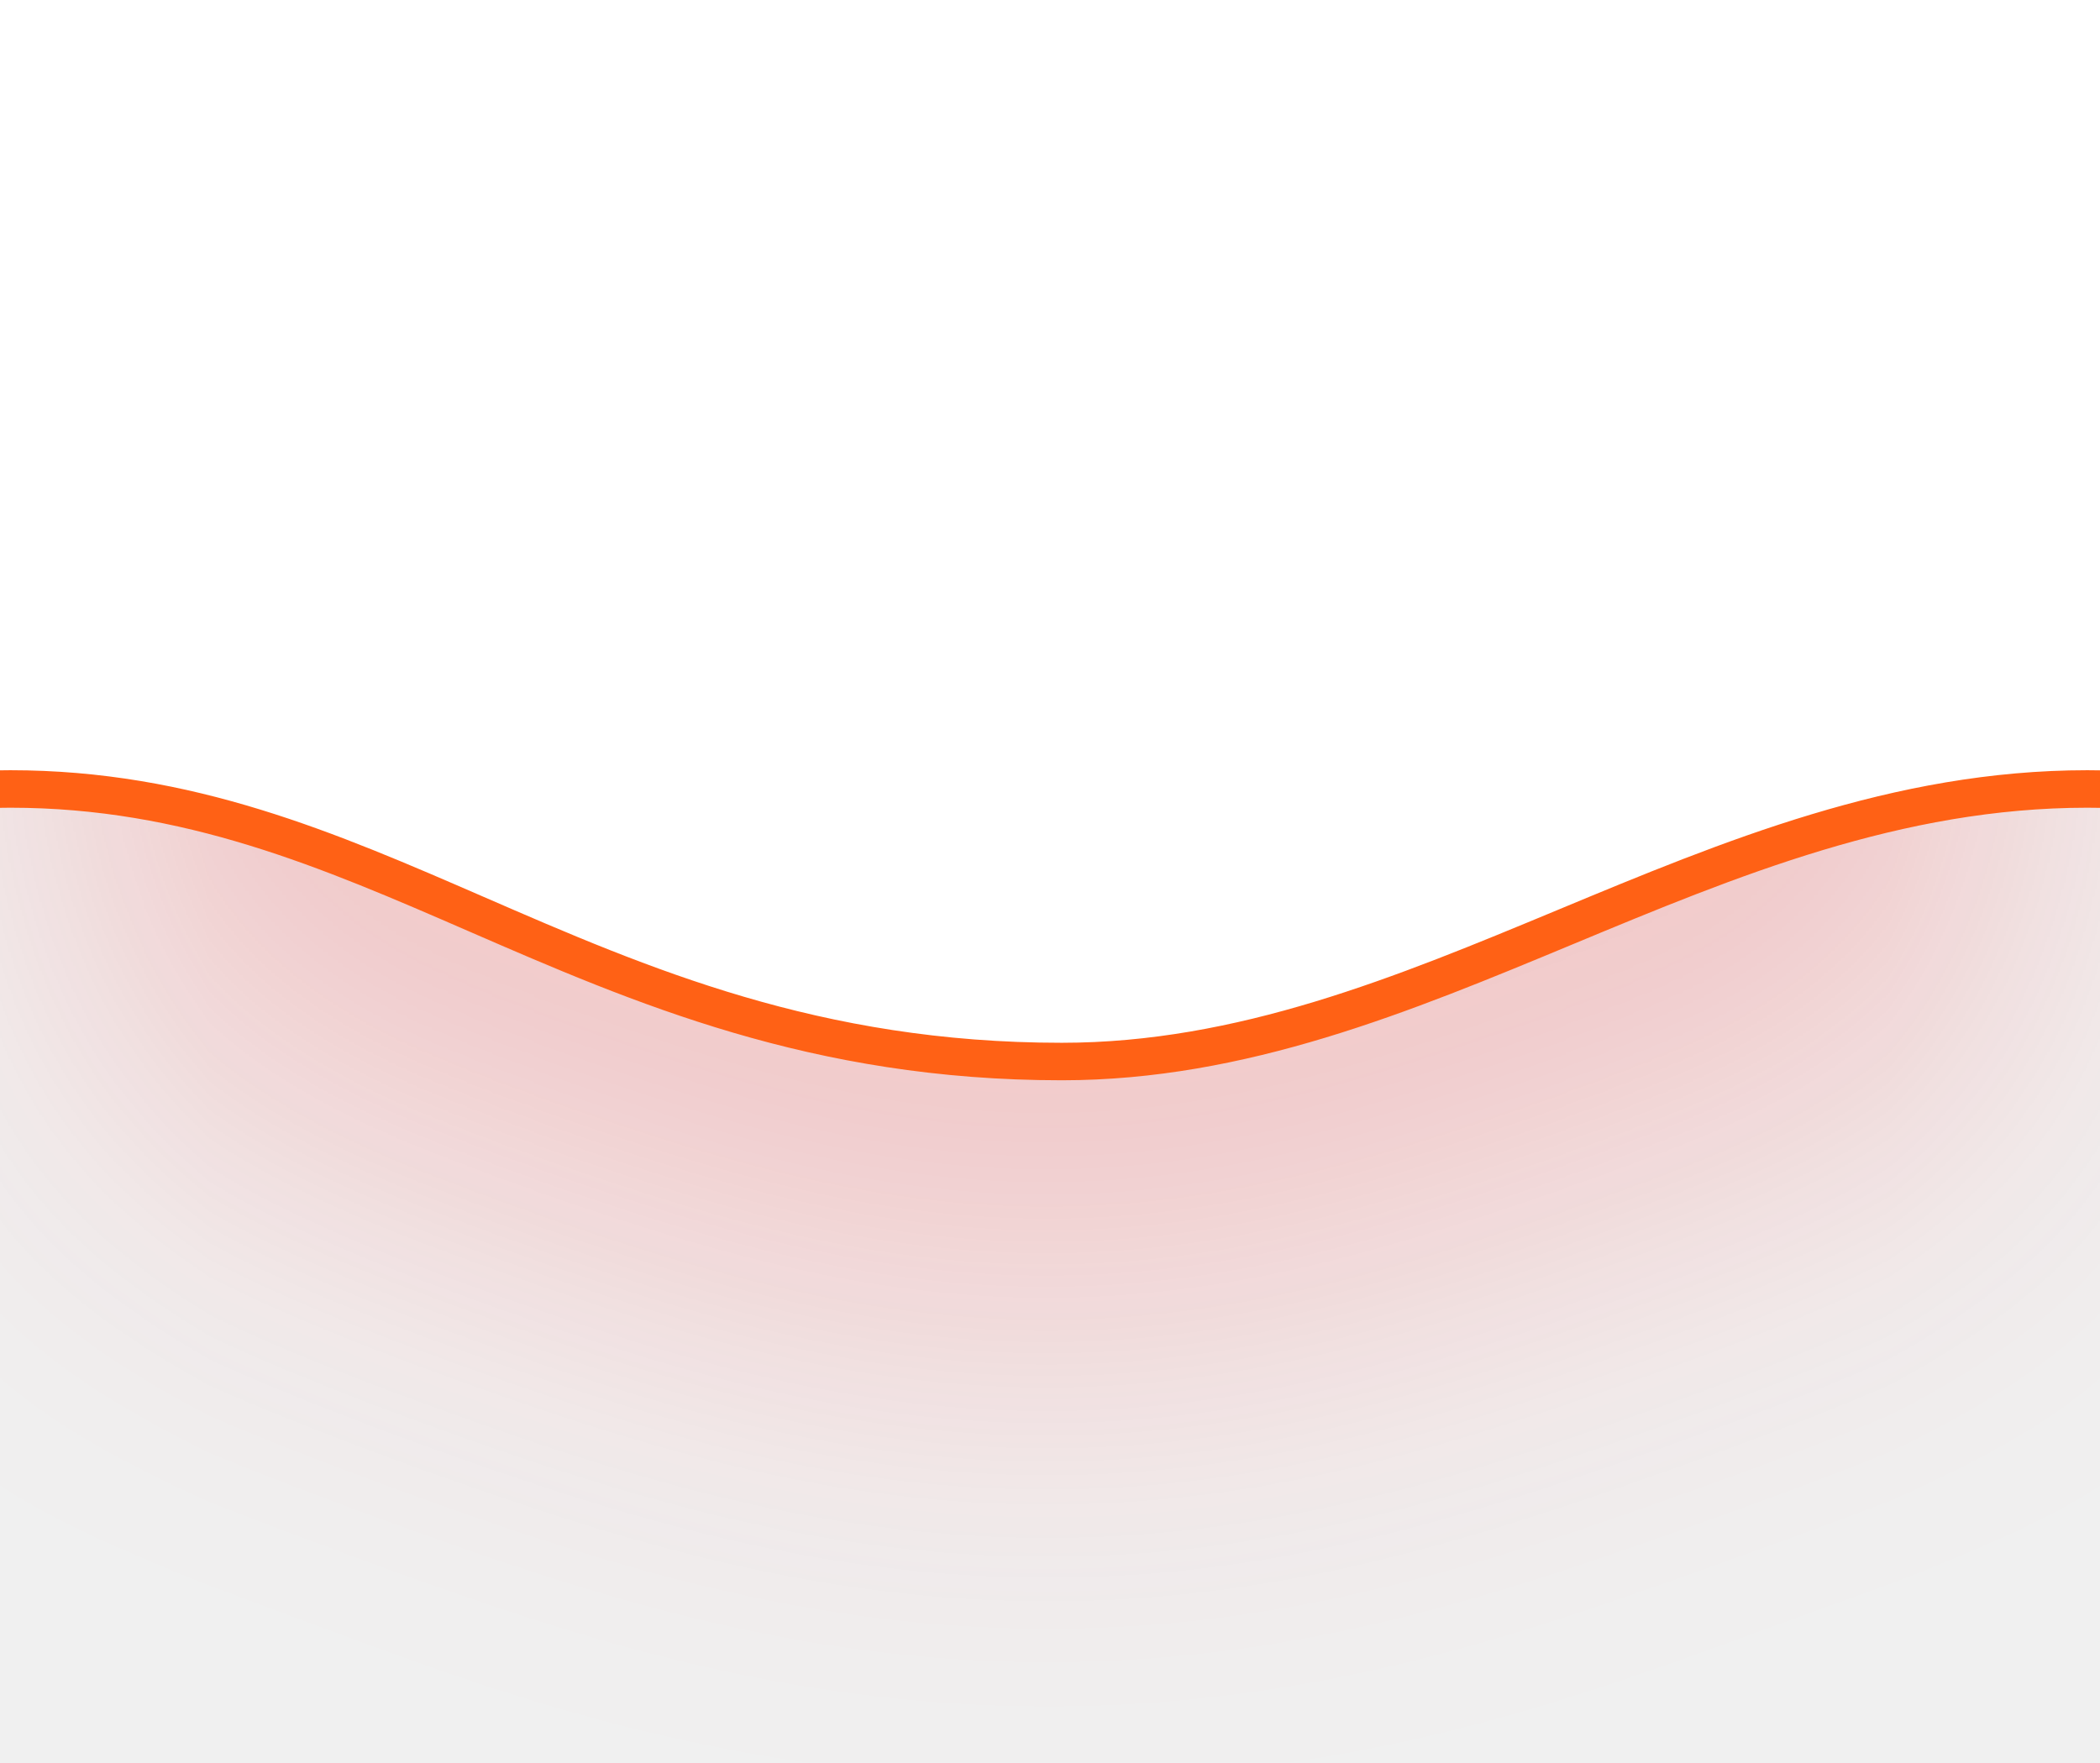
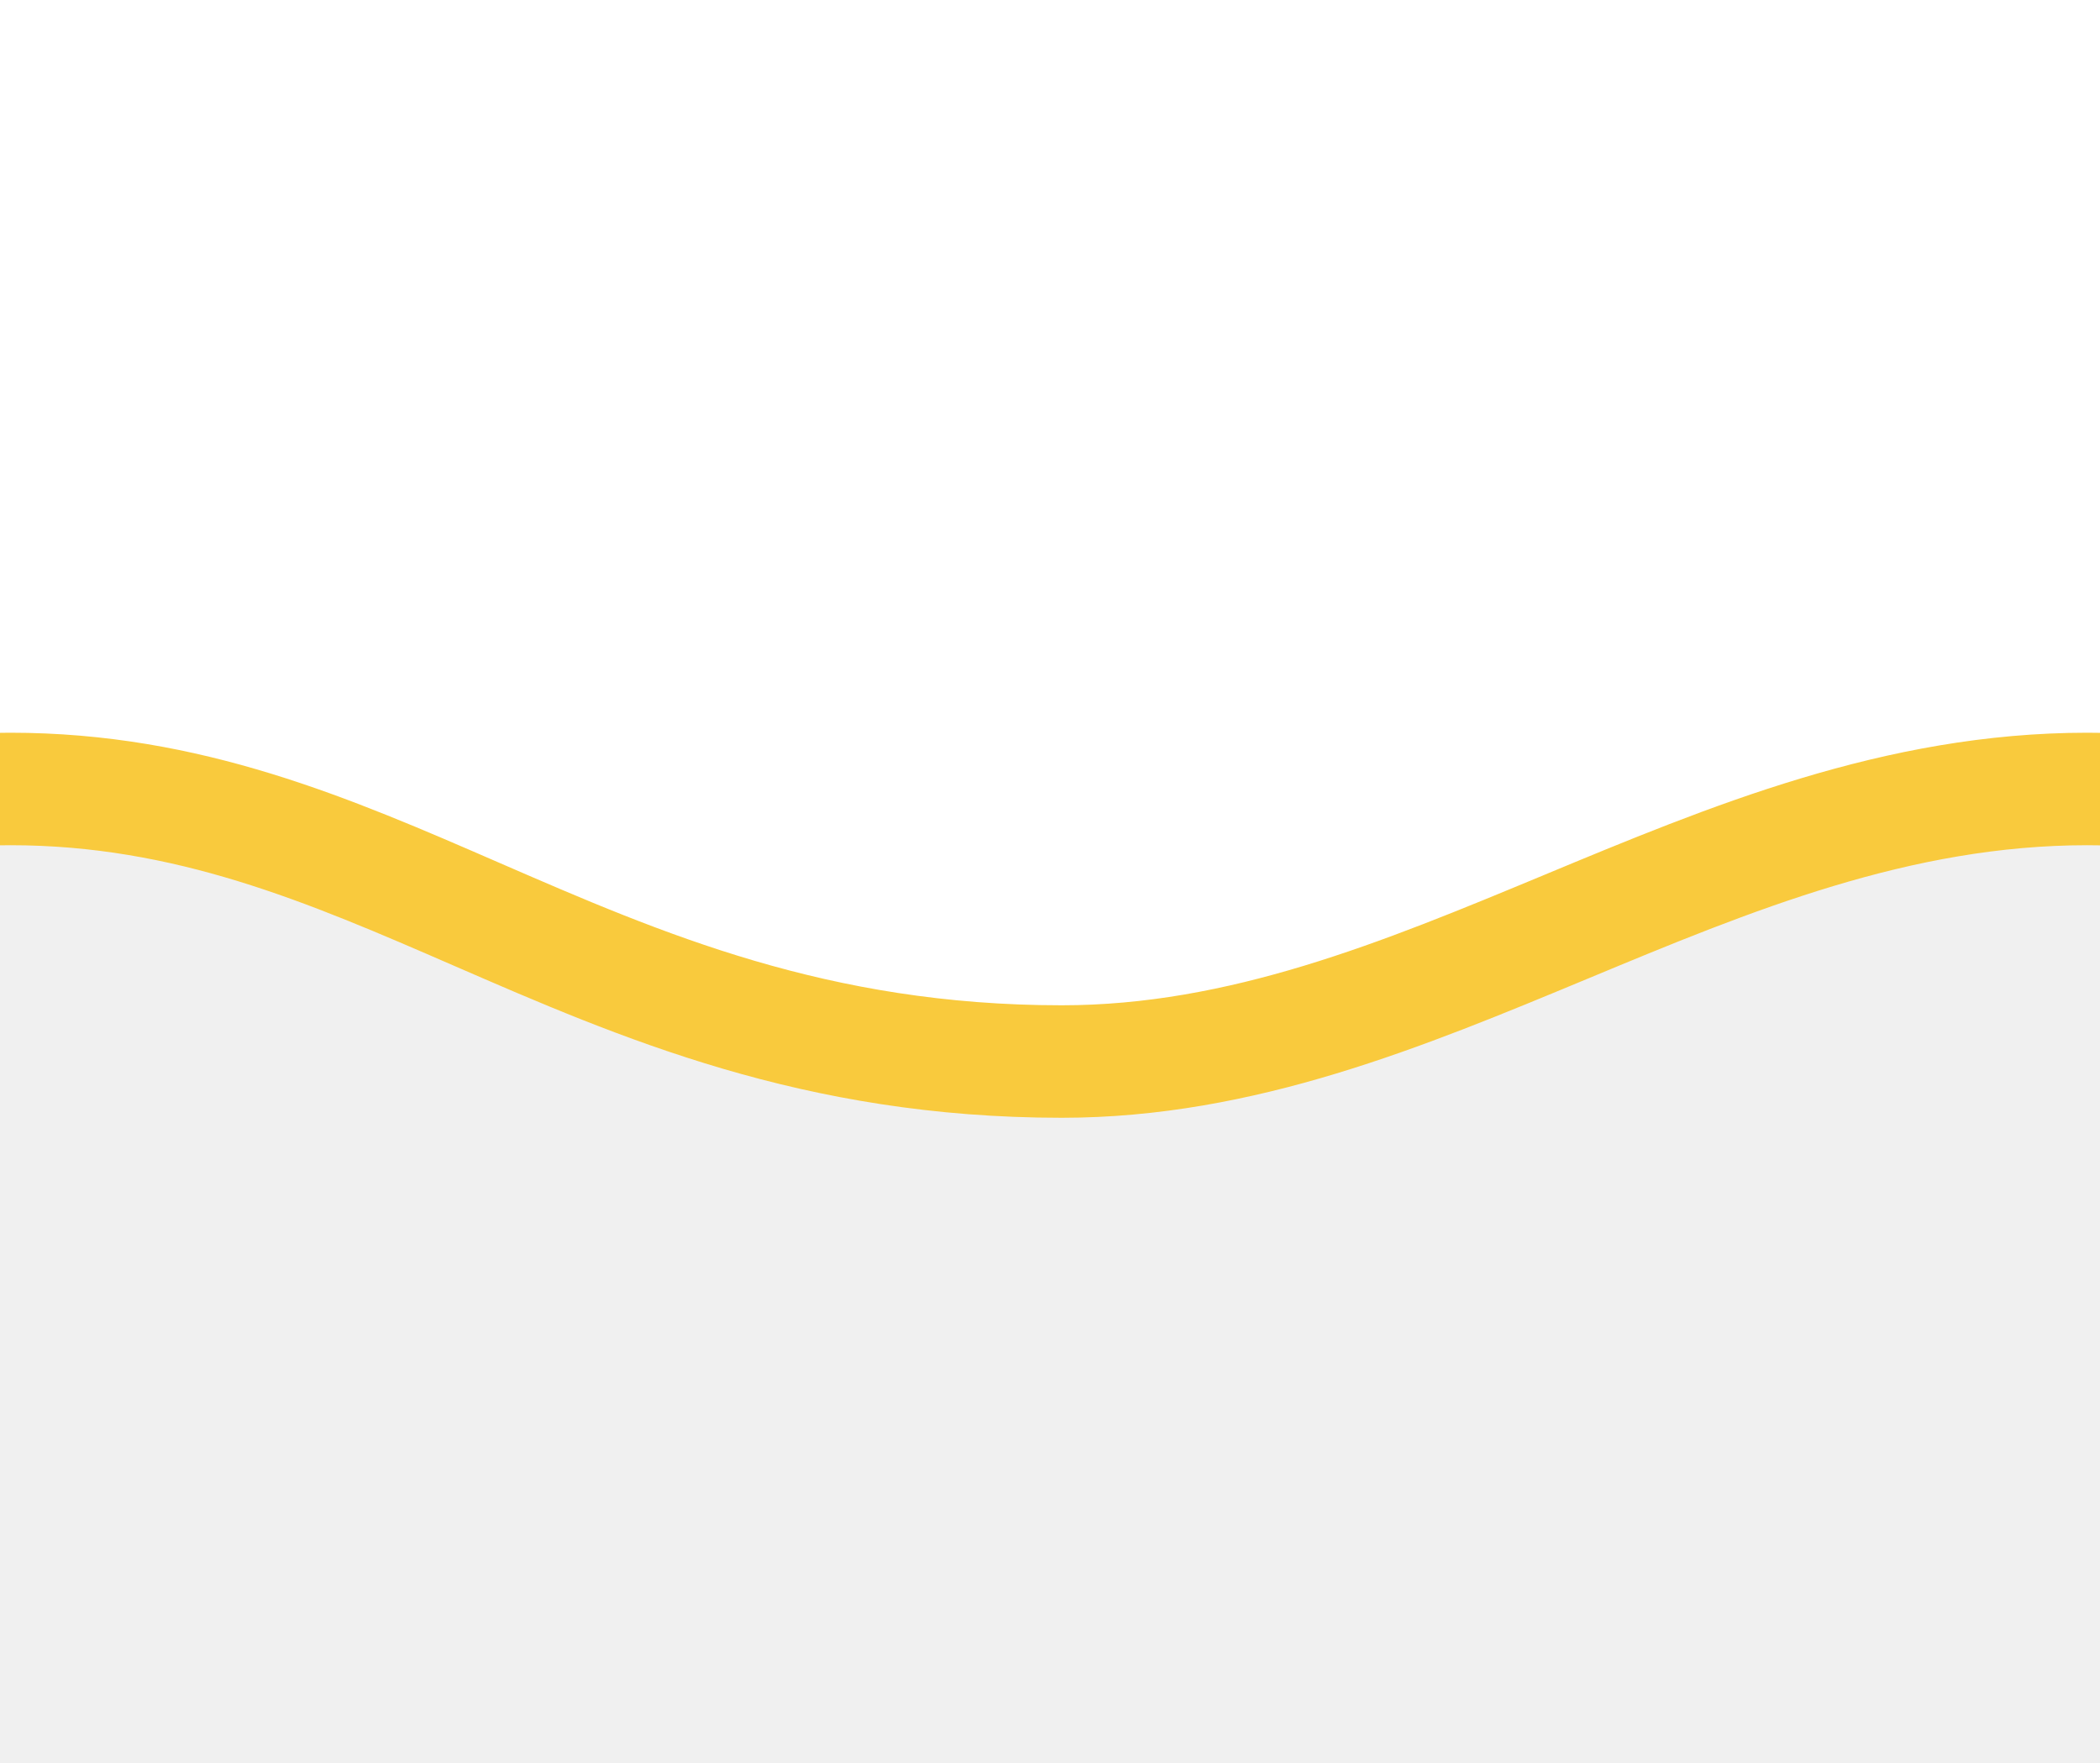
<svg xmlns="http://www.w3.org/2000/svg" width="56" height="47" viewBox="0 0 56 47" fill="none">
-   <g clip-path="url(#clip0_725_1360)">
-     <g filter="url(#filter0_d_725_1360)">
-       <path d="M-153.22 24.571C-148.827 26.481 -144.183 28.5 -137.615 28.5C-132.812 28.5 -128.518 26.714 -124.187 24.913C-119.779 23.08 -115.332 21.231 -110.269 21.231C-105.52 21.231 -101.779 22.857 -97.836 24.571C-93.442 26.481 -88.798 28.5 -82.231 28.5C-77.427 28.5 -73.133 26.714 -68.802 24.913C-64.394 23.08 -59.947 21.231 -54.884 21.231C-50.136 21.231 -46.395 22.857 -42.451 24.571C-38.058 26.481 -33.413 28.5 -26.846 28.5C-22.042 28.5 -17.749 26.714 -13.417 24.913C-9.01 23.08 -4.563 21.231 0.501 21.231C5.249 21.231 8.99 22.857 12.934 24.571C17.327 26.481 21.971 28.5 28.539 28.5C33.342 28.5 37.636 26.714 41.967 24.913C46.375 23.08 50.822 21.231 55.885 21.231C60.634 21.231 64.375 22.857 68.318 24.571C72.712 26.481 77.356 28.5 83.923 28.5C88.727 28.5 93.021 26.714 97.352 24.913C101.76 23.08 106.207 21.231 111.27 21.231C116.018 21.231 119.76 22.857 123.703 24.571C128.096 26.481 132.741 28.5 139.308 28.5C144.112 28.5 148.405 26.714 152.737 24.913C157.144 23.08 161.591 21.231 166.655 21.231C171.403 21.231 175.144 22.857 179.087 24.571C183.481 26.481 188.125 28.5 194.693 28.5C199.496 28.5 203.79 26.714 208.121 24.913C212.529 23.08 216.976 21.231 222.039 21.231C226.788 21.231 230.529 22.857 234.472 24.571C238.866 26.481 243.51 28.5 250.077 28.5C254.881 28.5 259.175 26.714 263.506 24.913C267.914 23.08 272.361 21.231 277.424 21.231C282.172 21.231 285.914 22.857 289.857 24.571C294.25 26.481 298.895 28.5 305.462 28.5C310.266 28.5 314.559 26.714 318.891 24.913C323.298 23.08 327.745 21.231 332.809 21.231C337.557 21.231 341.298 22.857 345.242 24.571C349.635 26.481 354.279 28.5 360.847 28.5C365.651 28.5 369.944 26.714 374.275 24.913C378.683 23.08 383.13 21.231 388.193 21.231C392.942 21.231 396.683 22.857 400.626 24.571C405.02 26.481 409.664 28.5 416.231 28.5C421.035 28.5 425.329 26.714 429.66 24.913C434.068 23.08 438.515 21.231 443.578 21.231C448.326 21.231 452.068 22.857 456.011 24.571C460.404 26.481 465.049 28.5 471.616 28.5C476.42 28.5 480.713 26.714 485.045 24.913C489.453 23.08 493.899 21.231 498.963 21.231C503.711 21.231 507.452 22.857 511.396 24.571C515.789 26.481 520.433 28.5 527 28.5C531.803 28.5 536.098 26.714 540.429 24.913C544.836 23.08 549.283 21.231 554.347 21.231C559.095 21.231 562.836 22.857 566.779 24.571C571.173 26.481 575.817 28.5 582.385 28.5C587.188 28.5 591.482 26.714 595.813 24.913C600.221 23.08 604.668 21.231 609.731 21.231C614.48 21.231 618.221 22.857 622.164 24.571C626.558 26.481 631.202 28.5 637.769 28.5C642.573 28.5 646.867 26.714 651.198 24.913C655.606 23.08 660.053 21.231 665.116 21.231C669.864 21.231 673.606 22.857 677.549 24.571C681.942 26.481 686.587 28.5 693.154 28.5C697.958 28.5 702.251 26.714 706.583 24.913C710.99 23.08 715.437 21.231 720.501 21.231C725.249 21.231 728.99 22.857 732.934 24.571C737.327 26.481 741.971 28.5 748.539 28.5C753.342 28.5 757.636 26.714 761.967 24.913C766.375 23.08 770.822 21.231 775.885 21.231C780.634 21.231 784.375 22.857 788.318 24.571C792.712 26.481 797.356 28.5 803.923 28.5C808.727 28.5 813.021 26.714 817.352 24.913C821.76 23.08 826.207 21.231 831.27 21.231C836.018 21.231 839.76 22.857 843.703 24.571C848.096 26.481 852.741 28.5 859.308 28.5C864.112 28.5 868.405 26.714 872.737 24.913C877.144 23.08 881.591 21.231 886.655 21.231C891.403 21.231 895.144 22.857 899.088 24.571C903.481 26.481 908.125 28.5 914.693 28.5C919.496 28.5 923.791 26.714 928.122 24.913C932.53 23.08 936.977 21.231 942.04 21.231C946.788 21.231 950.53 22.857 954.473 24.571C958.866 26.481 963.51 28.5 970.077 28.5C974.881 28.5 979.175 26.714 983.506 24.913C987.914 23.08 992.361 21.231 997.424 21.231C1002.17 21.231 1005.91 22.857 1009.86 24.571C1014.25 26.481 1018.89 28.5 1025.46 28.5C1030.27 28.5 1034.56 26.714 1038.89 24.913C1043.3 23.08 1047.75 21.231 1052.81 21.231C1057.56 21.231 1061.3 22.857 1065.24 24.571C1069.64 26.481 1074.28 28.5 1080.85 28.5C1085.65 28.5 1089.94 26.714 1094.28 24.913C1098.68 23.08 1103.13 21.231 1108.19 21.231C1112.94 21.231 1116.68 22.857 1120.63 24.571C1125.02 26.481 1129.66 28.5 1136.23 28.5C1141.04 28.5 1145.33 26.714 1149.66 24.913C1154.07 23.08 1158.52 21.231 1163.58 21.231C1168.33 21.231 1172.07 22.857 1176.01 24.571C1180.4 26.481 1185.05 28.5 1191.62 28.5C1196.42 28.5 1200.71 26.714 1205.04 24.913C1209.45 23.08 1213.9 21.231 1218.96 21.231C1223.71 21.231 1227.45 22.857 1231.4 24.571C1235.79 26.481 1240.43 28.5 1247 28.5V-0.5H-193V28.5C-188.196 28.5 -183.903 26.714 -179.571 24.913C-175.164 23.08 -170.717 21.231 -165.653 21.231C-160.905 21.231 -157.164 22.857 -153.221 24.571L-153.22 24.571Z" fill="white" />
-     </g>
-     <path d="M1246.78 28.31C1240.21 28.31 1235.56 26.291 1231.17 24.382C1227.23 22.667 1223.49 21.041 1218.74 21.041C1213.67 21.041 1209.23 22.89 1204.82 24.724C1200.49 26.525 1196.19 28.31 1191.39 28.31C1184.82 28.31 1180.18 26.291 1175.79 24.382C1171.84 22.667 1168.1 21.041 1163.35 21.041C1158.29 21.041 1153.84 22.89 1149.44 24.724C1145.1 26.525 1140.81 28.31 1136.01 28.31C1129.44 28.31 1124.8 26.291 1120.4 24.382C1116.46 22.667 1112.72 21.041 1107.97 21.041C1102.91 21.041 1098.46 22.89 1094.05 24.724C1089.72 26.525 1085.43 28.31 1080.62 28.31C1074.05 28.31 1069.41 26.291 1065.02 24.382C1061.07 22.667 1057.33 21.041 1052.58 21.041C1047.52 21.041 1043.07 22.89 1038.67 24.724C1034.33 26.525 1030.04 28.31 1025.24 28.31C1018.67 28.31 1014.03 26.291 1009.63 24.382C1005.69 22.667 1001.95 21.041 997.2 21.041C992.136 21.041 987.689 22.89 983.281 24.724C978.95 26.525 974.657 28.31 969.853 28.31C963.286 28.31 958.641 26.291 954.248 24.382C950.304 22.667 946.563 21.041 941.815 21.041C936.752 21.041 932.305 22.89 927.897 24.724C923.566 26.525 919.272 28.31 914.468 28.31C907.901 28.31 903.257 26.291 898.863 24.382C894.92 22.667 891.179 21.041 886.43 21.041C881.367 21.041 876.92 22.89 872.512 24.724C868.181 26.525 863.887 28.31 859.084 28.31C852.516 28.31 847.872 26.291 843.478 24.382C839.535 22.667 835.794 21.041 831.046 21.041C825.982 21.041 821.535 22.89 817.128 24.724C812.796 26.525 808.503 28.31 803.699 28.31C797.132 28.31 792.487 26.291 788.094 24.382C784.151 22.667 780.409 21.041 775.661 21.041C770.598 21.041 766.151 22.89 761.743 24.724C757.412 26.525 753.118 28.31 748.314 28.31C741.747 28.31 737.103 26.291 732.709 24.382C728.766 22.667 725.025 21.041 720.276 21.041C715.213 21.041 710.766 22.89 706.358 24.724C702.027 26.525 697.733 28.31 692.93 28.31C686.362 28.31 681.718 26.291 677.325 24.382C673.381 22.667 669.64 21.041 664.892 21.041C659.828 21.041 655.381 22.89 650.974 24.724C646.642 26.525 642.349 28.31 637.545 28.31C630.978 28.31 626.333 26.291 621.94 24.382C617.997 22.667 614.255 21.041 609.507 21.041C604.444 21.041 599.997 22.89 595.589 24.724C591.258 26.525 586.964 28.31 582.16 28.31C575.593 28.31 570.949 26.291 566.555 24.382C562.612 22.667 558.871 21.041 554.122 21.041C549.059 21.041 544.612 22.89 540.204 24.724C535.873 26.525 531.579 28.31 526.776 28.31C520.208 28.31 515.564 26.291 511.171 24.382C507.227 22.667 503.486 21.041 498.738 21.041C493.674 21.041 489.228 22.89 484.82 24.724C480.488 26.525 476.195 28.31 471.391 28.31C464.824 28.31 460.179 26.291 455.786 24.382C451.843 22.667 448.101 21.041 443.353 21.041C438.29 21.041 433.843 22.89 429.435 24.724C425.104 26.525 420.81 28.31 416.006 28.31C409.439 28.31 404.795 26.291 400.401 24.382C396.458 22.667 392.717 21.041 387.968 21.041C382.905 21.041 378.458 22.89 374.05 24.724C369.719 26.525 365.426 28.31 360.622 28.31C354.054 28.31 349.41 26.291 345.017 24.382C341.073 22.667 337.332 21.041 332.584 21.041C327.52 21.041 323.074 22.89 318.666 24.724C314.334 26.525 310.041 28.31 305.237 28.31C298.67 28.31 294.025 26.291 289.632 24.382C285.689 22.667 281.948 21.041 277.199 21.041C272.136 21.041 267.689 22.89 263.281 24.724C258.95 26.525 254.656 28.31 249.853 28.31C243.285 28.31 238.641 26.291 234.247 24.382C230.304 22.667 226.563 21.041 221.815 21.041C216.751 21.041 212.304 22.89 207.896 24.724C203.565 26.525 199.272 28.31 194.468 28.31C187.901 28.31 183.256 26.291 178.863 24.382C174.919 22.667 171.178 21.041 166.43 21.041C161.367 21.041 156.92 22.89 152.512 24.724C148.181 26.525 143.887 28.31 139.083 28.31C132.516 28.31 127.872 26.291 123.478 24.382C119.535 22.667 115.794 21.041 111.045 21.041C105.982 21.041 101.535 22.89 97.127 24.724C92.796 26.525 88.502 28.31 83.699 28.31C77.131 28.31 72.487 26.291 68.093 24.382C64.15 22.667 60.409 21.041 55.661 21.041C50.597 21.041 46.15 22.89 41.742 24.724C37.411 26.525 33.118 28.31 28.314 28.31C21.747 28.31 17.102 26.291 12.709 24.382C8.765 22.667 5.024 21.041 0.276 21.041C-4.787 21.041 -9.234 22.89 -13.642 24.724C-17.973 26.525 -22.267 28.31 -27.071 28.31C-33.638 28.31 -38.282 26.291 -42.676 24.382C-46.619 22.667 -50.36 21.041 -55.109 21.041C-60.172 21.041 -64.619 22.89 -69.027 24.724C-73.358 26.525 -77.652 28.31 -82.455 28.31C-89.023 28.31 -93.667 26.291 -98.061 24.382C-102.004 22.667 -105.745 21.041 -110.493 21.041C-115.557 21.041 -120.004 22.89 -124.411 24.724C-128.743 26.525 -133.036 28.31 -137.84 28.31C-144.407 28.31 -149.052 26.291 -153.445 24.382C-157.388 22.667 -161.13 21.041 -165.878 21.041C-170.941 21.041 -175.388 22.89 -179.796 24.724C-184.127 26.525 -188.421 28.31 -193.225 28.31" stroke="#FF6115" />
+   <g clip-path="url(#clip0_994_1131)">
+     <path d="M-153.22 24.571C-148.827 26.481 -144.183 28.5 -137.615 28.5C-132.812 28.5 -128.518 26.714 -124.187 24.913C-119.779 23.08 -115.332 21.231 -110.269 21.231C-105.52 21.231 -101.779 22.857 -97.836 24.571C-93.442 26.481 -88.798 28.5 -82.231 28.5C-77.427 28.5 -73.133 26.714 -68.802 24.913C-64.394 23.08 -59.947 21.231 -54.884 21.231C-50.136 21.231 -46.395 22.857 -42.451 24.571C-38.058 26.481 -33.413 28.5 -26.846 28.5C-22.042 28.5 -17.749 26.714 -13.417 24.913C-9.01 23.08 -4.563 21.231 0.501 21.231C5.249 21.231 8.99 22.857 12.934 24.571C17.327 26.481 21.971 28.5 28.539 28.5C33.342 28.5 37.636 26.714 41.967 24.913C46.375 23.08 50.822 21.231 55.885 21.231C60.634 21.231 64.375 22.857 68.318 24.571C72.712 26.481 77.356 28.5 83.923 28.5C88.727 28.5 93.021 26.714 97.352 24.913C101.76 23.08 106.207 21.231 111.27 21.231C116.018 21.231 119.76 22.857 123.703 24.571C128.096 26.481 132.741 28.5 139.308 28.5C144.112 28.5 148.405 26.714 152.737 24.913C157.144 23.08 161.591 21.231 166.655 21.231C171.403 21.231 175.144 22.857 179.087 24.571C183.481 26.481 188.125 28.5 194.693 28.5C199.496 28.5 203.79 26.714 208.121 24.913C212.529 23.08 216.976 21.231 222.039 21.231C226.788 21.231 230.529 22.857 234.472 24.571C238.866 26.481 243.51 28.5 250.077 28.5C254.881 28.5 259.175 26.714 263.506 24.913C267.914 23.08 272.361 21.231 277.424 21.231C282.172 21.231 285.914 22.857 289.857 24.571C294.25 26.481 298.895 28.5 305.462 28.5C310.266 28.5 314.559 26.714 318.891 24.913C323.298 23.08 327.745 21.231 332.809 21.231C337.557 21.231 341.298 22.857 345.242 24.571C349.635 26.481 354.279 28.5 360.847 28.5C365.651 28.5 369.944 26.714 374.275 24.913C378.683 23.08 383.13 21.231 388.193 21.231C392.942 21.231 396.683 22.857 400.626 24.571C405.02 26.481 409.664 28.5 416.231 28.5C421.035 28.5 425.329 26.714 429.66 24.913C434.068 23.08 438.515 21.231 443.578 21.231C448.326 21.231 452.068 22.857 456.011 24.571C460.404 26.481 465.049 28.5 471.616 28.5C476.42 28.5 480.713 26.714 485.045 24.913C489.453 23.08 493.899 21.231 498.963 21.231C503.711 21.231 507.452 22.857 511.396 24.571C515.789 26.481 520.433 28.5 527 28.5C531.803 28.5 536.098 26.714 540.429 24.913C544.836 23.08 549.283 21.231 554.347 21.231C559.095 21.231 562.836 22.857 566.779 24.571C571.173 26.481 575.817 28.5 582.385 28.5C587.188 28.5 591.482 26.714 595.813 24.913C600.221 23.08 604.668 21.231 609.731 21.231C614.48 21.231 618.221 22.857 622.164 24.571C626.558 26.481 631.202 28.5 637.769 28.5C642.573 28.5 646.867 26.714 651.198 24.913C655.606 23.08 660.053 21.231 665.116 21.231C669.864 21.231 673.606 22.857 677.549 24.571C681.942 26.481 686.587 28.5 693.154 28.5C697.958 28.5 702.251 26.714 706.583 24.913C710.99 23.08 715.437 21.231 720.501 21.231C725.249 21.231 728.99 22.857 732.934 24.571C737.327 26.481 741.971 28.5 748.539 28.5C753.342 28.5 757.636 26.714 761.967 24.913C766.375 23.08 770.822 21.231 775.885 21.231C780.634 21.231 784.375 22.857 788.318 24.571C792.712 26.481 797.356 28.5 803.923 28.5C808.727 28.5 813.021 26.714 817.352 24.913C821.76 23.08 826.207 21.231 831.27 21.231C836.018 21.231 839.76 22.857 843.703 24.571C848.096 26.481 852.741 28.5 859.308 28.5C864.112 28.5 868.405 26.714 872.737 24.913C877.144 23.08 881.591 21.231 886.655 21.231C891.403 21.231 895.144 22.857 899.088 24.571C903.481 26.481 908.125 28.5 914.693 28.5C919.496 28.5 923.791 26.714 928.122 24.913C932.53 23.08 936.977 21.231 942.04 21.231C946.788 21.231 950.53 22.857 954.473 24.571C958.866 26.481 963.51 28.5 970.077 28.5C974.881 28.5 979.175 26.714 983.506 24.913C987.914 23.08 992.361 21.231 997.424 21.231C1002.17 21.231 1005.91 22.857 1009.86 24.571C1014.25 26.481 1018.89 28.5 1025.46 28.5C1030.27 28.5 1034.56 26.714 1038.89 24.913C1043.3 23.08 1047.75 21.231 1052.81 21.231C1057.56 21.231 1061.3 22.857 1065.24 24.571C1069.64 26.481 1074.28 28.5 1080.85 28.5C1085.65 28.5 1089.94 26.714 1094.28 24.913C1098.68 23.08 1103.13 21.231 1108.19 21.231C1112.94 21.231 1116.68 22.857 1120.63 24.571C1125.02 26.481 1129.66 28.5 1136.23 28.5C1141.04 28.5 1145.33 26.714 1149.66 24.913C1154.07 23.08 1158.52 21.231 1163.58 21.231C1168.33 21.231 1172.07 22.857 1176.01 24.571C1180.4 26.481 1185.05 28.5 1191.62 28.5C1196.42 28.5 1200.71 26.714 1205.04 24.913C1209.45 23.08 1213.9 21.231 1218.96 21.231C1223.71 21.231 1227.45 22.857 1231.4 24.571C1235.79 26.481 1240.43 28.5 1247 28.5V-0.5H-193V28.5C-188.196 28.5 -183.903 26.714 -179.571 24.913C-175.164 23.08 -170.717 21.231 -165.653 21.231C-160.905 21.231 -157.164 22.857 -153.221 24.571L-153.22 24.571Z" fill="white" />
+     <path d="M1246.77 28.31C1240.21 28.31 1235.56 26.291 1231.17 24.382C1227.23 22.667 1223.49 21.041 1218.74 21.041C1213.67 21.041 1209.23 22.89 1204.82 24.724C1200.49 26.525 1196.19 28.31 1191.39 28.31C1184.82 28.31 1180.18 26.291 1175.79 24.382C1171.84 22.667 1168.1 21.041 1163.35 21.041C1158.29 21.041 1153.84 22.89 1149.43 24.724C1145.1 26.525 1140.81 28.31 1136.01 28.31C1129.44 28.31 1124.79 26.291 1120.4 24.382C1116.46 22.667 1112.72 21.041 1107.97 21.041C1102.9 21.041 1098.46 22.89 1094.05 24.724C1089.72 26.525 1085.43 28.31 1080.62 28.31C1074.05 28.31 1069.41 26.291 1065.02 24.382C1061.07 22.667 1057.33 21.041 1052.58 21.041C1047.52 21.041 1043.07 22.89 1038.67 24.724C1034.33 26.525 1030.04 28.31 1025.24 28.31C1018.67 28.31 1014.02 26.291 1009.63 24.382C1005.69 22.667 1001.95 21.041 997.199 21.041C992.135 21.041 987.688 22.89 983.28 24.724C978.949 26.525 974.656 28.31 969.852 28.31C963.285 28.31 958.64 26.291 954.247 24.382C950.303 22.667 946.562 21.041 941.814 21.041C936.751 21.041 932.304 22.89 927.896 24.724C923.565 26.525 919.271 28.31 914.467 28.31C907.9 28.31 903.256 26.291 898.862 24.382C894.919 22.667 891.178 21.041 886.429 21.041C881.366 21.041 876.919 22.89 872.511 24.724C868.18 26.525 863.886 28.31 859.083 28.31C852.515 28.31 847.871 26.291 843.477 24.382C839.534 22.667 835.793 21.041 831.045 21.041C825.981 21.041 821.534 22.89 817.127 24.724C812.795 26.525 808.502 28.31 803.698 28.31C797.131 28.31 792.486 26.291 788.093 24.382C784.15 22.667 780.408 21.041 775.66 21.041C770.597 21.041 766.15 22.89 761.742 24.724C757.411 26.525 753.117 28.31 748.313 28.31C741.746 28.31 737.102 26.291 732.708 24.382C728.765 22.667 725.024 21.041 720.275 21.041C715.212 21.041 710.765 22.89 706.357 24.724C702.026 26.525 697.732 28.31 692.929 28.31C686.361 28.31 681.717 26.291 677.324 24.382C673.38 22.667 669.639 21.041 664.891 21.041C659.827 21.041 655.38 22.89 650.973 24.724C646.641 26.525 642.348 28.31 637.544 28.31C630.977 28.31 626.332 26.291 621.939 24.382C617.996 22.667 614.254 21.041 609.506 21.041C604.443 21.041 599.996 22.89 595.588 24.724C591.257 26.525 586.963 28.31 582.159 28.31C575.592 28.31 570.948 26.291 566.554 24.382C562.611 22.667 558.87 21.041 554.121 21.041C549.058 21.041 544.611 22.89 540.203 24.724C535.872 26.525 531.578 28.31 526.775 28.31C520.207 28.31 515.563 26.291 511.17 24.382C507.226 22.667 503.485 21.041 498.737 21.041C493.673 21.041 489.227 22.89 484.819 24.724C480.487 26.525 476.194 28.31 471.39 28.31C464.823 28.31 460.178 26.291 455.785 24.382C451.842 22.667 448.1 21.041 443.352 21.041C438.289 21.041 433.842 22.89 429.434 24.724C425.103 26.525 420.809 28.31 416.005 28.31C409.438 28.31 404.794 26.291 400.4 24.382C396.457 22.667 392.716 21.041 387.968 21.041C382.904 21.041 378.457 22.89 374.049 24.724C369.718 26.525 365.425 28.31 360.621 28.31C354.053 28.31 349.409 26.291 345.016 24.382C341.072 22.667 337.331 21.041 332.583 21.041C327.519 21.041 323.073 22.89 318.665 24.724C314.333 26.525 310.04 28.31 305.236 28.31C298.669 28.31 294.025 26.291 289.631 24.382C285.688 22.667 281.947 21.041 277.198 21.041C272.135 21.041 267.688 22.89 263.28 24.724C258.949 26.525 254.655 28.31 249.852 28.31C243.284 28.31 238.64 26.291 234.246 24.382C230.303 22.667 226.562 21.041 221.814 21.041C216.75 21.041 212.303 22.89 207.895 24.724C203.564 26.525 199.271 28.31 194.467 28.31C187.9 28.31 183.255 26.291 178.862 24.382C174.918 22.667 171.177 21.041 166.429 21.041C161.366 21.041 156.919 22.89 152.511 24.724C148.18 26.525 143.886 28.31 139.082 28.31C132.515 28.31 127.871 26.291 123.477 24.382C119.534 22.667 115.793 21.041 111.044 21.041C105.981 21.041 101.534 22.89 97.126 24.724C92.795 26.525 88.501 28.31 83.698 28.31C77.13 28.31 72.486 26.291 68.093 24.382C64.149 22.667 60.408 21.041 55.66 21.041C50.596 21.041 46.149 22.89 41.742 24.724C37.41 26.525 33.117 28.31 28.313 28.31C21.746 28.31 17.101 26.291 12.708 24.382C8.765 22.667 5.023 21.041 0.275 21.041C-4.788 21.041 -9.235 22.89 -13.643 24.724C-17.974 26.525 -22.268 28.31 -27.072 28.31C-33.639 28.31 -38.283 26.291 -42.677 24.382C-46.62 22.667 -50.361 21.041 -55.11 21.041C-60.173 21.041 -64.62 22.89 -69.028 24.724C-73.359 26.525 -77.653 28.31 -82.456 28.31C-89.024 28.31 -93.668 26.291 -98.061 24.382C-102.005 22.667 -105.746 21.041 -110.494 21.041C-115.558 21.041 -120.005 22.89 -124.412 24.724C-128.744 26.525 -133.037 28.31 -137.841 28.31C-144.408 28.31 -149.053 26.291 -153.446 24.382C-157.389 22.667 -161.131 21.041 -165.879 21.041C-170.942 21.041 -175.389 22.89 -179.797 24.724C-184.128 26.525 -188.422 28.31 -193.226 28.31" stroke="#F9CA3D" stroke-width="3" />
  </g>
  <defs>
-     <filter id="filter0_d_725_1360" x="-213" y="-13.5" width="1480" height="69" filterUnits="userSpaceOnUse" color-interpolation-filters="sRGB">
-       <feFlood flood-opacity="0" result="BackgroundImageFix" />
-       <feColorMatrix in="SourceAlpha" type="matrix" values="0 0 0 0 0 0 0 0 0 0 0 0 0 0 0 0 0 0 127 0" result="hardAlpha" />
-       <feOffset dy="7" />
-       <feGaussianBlur stdDeviation="10" />
-       <feComposite in2="hardAlpha" operator="out" />
-       <feColorMatrix type="matrix" values="0 0 0 0 0.974 0 0 0 0 0.086 0 0 0 0 0.101 0 0 0 0.2 0" />
-       <feBlend mode="normal" in2="BackgroundImageFix" result="effect1_dropShadow_725_1360" />
-       <feBlend mode="normal" in="SourceGraphic" in2="effect1_dropShadow_725_1360" result="shape" />
-     </filter>
-     <clipPath id="clip0_725_1360">
+     <clipPath id="clip0_994_1131">
      <rect width="56" height="47" fill="white" />
    </clipPath>
  </defs>
</svg>
